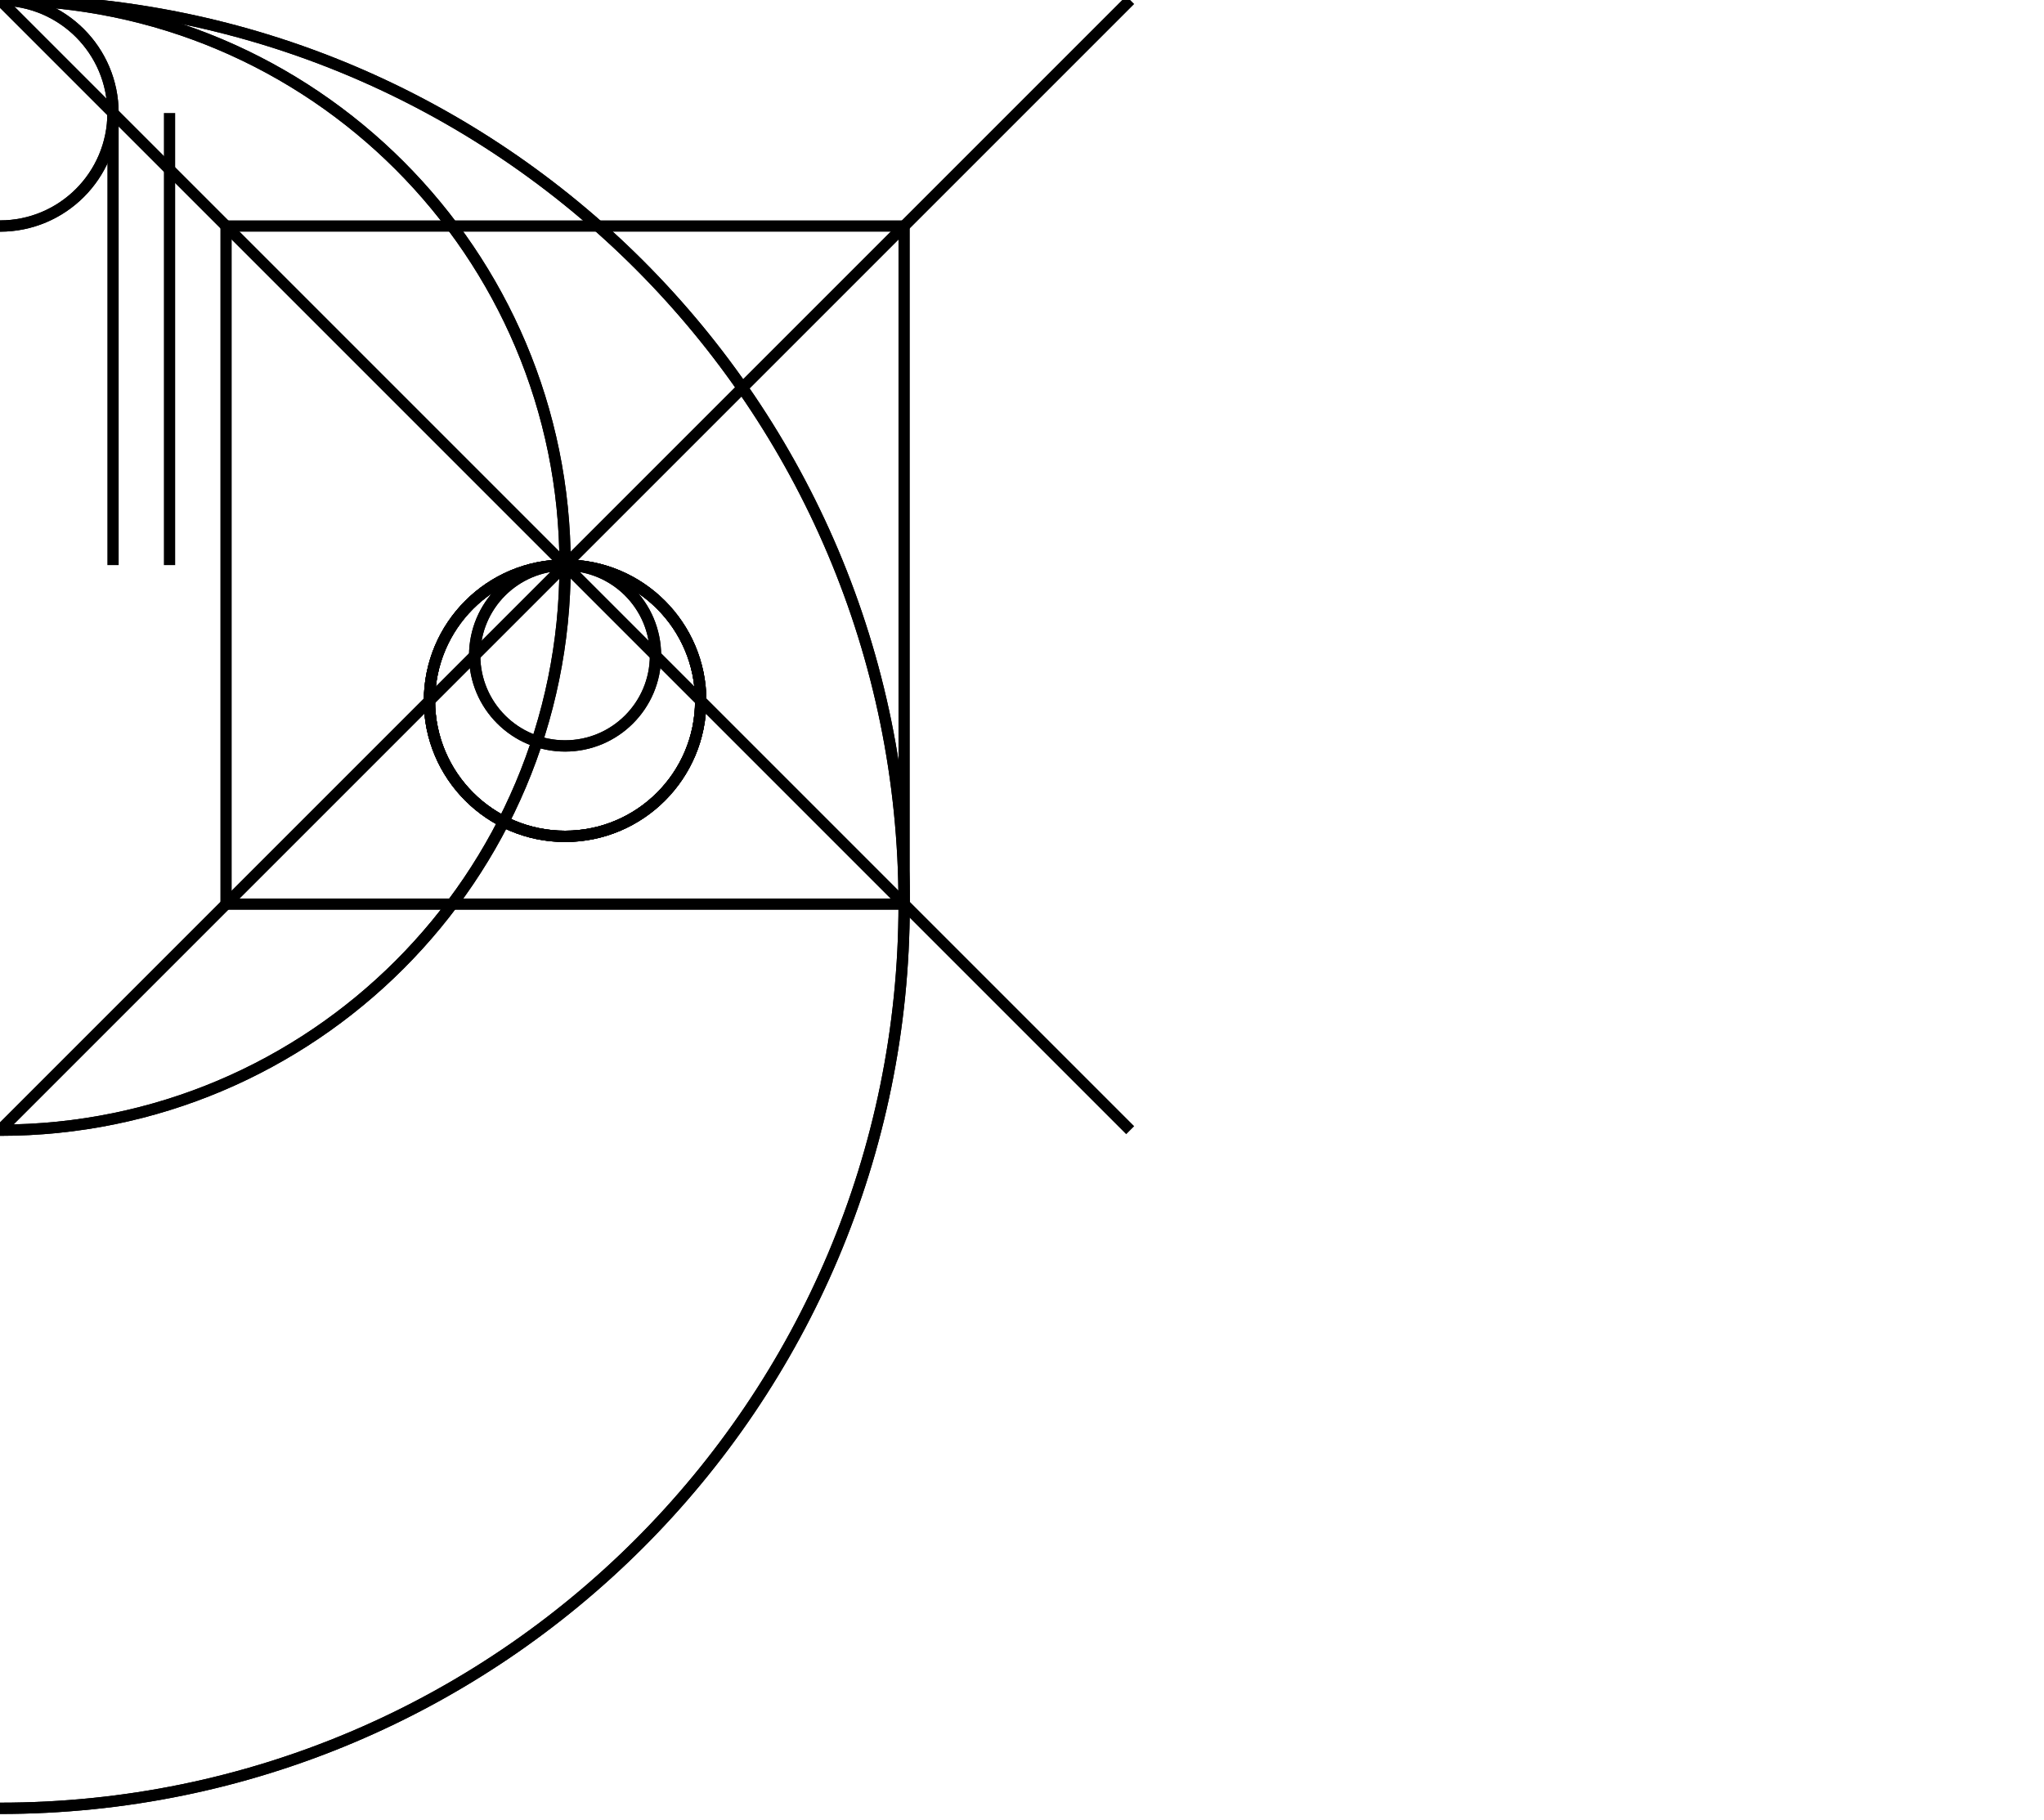
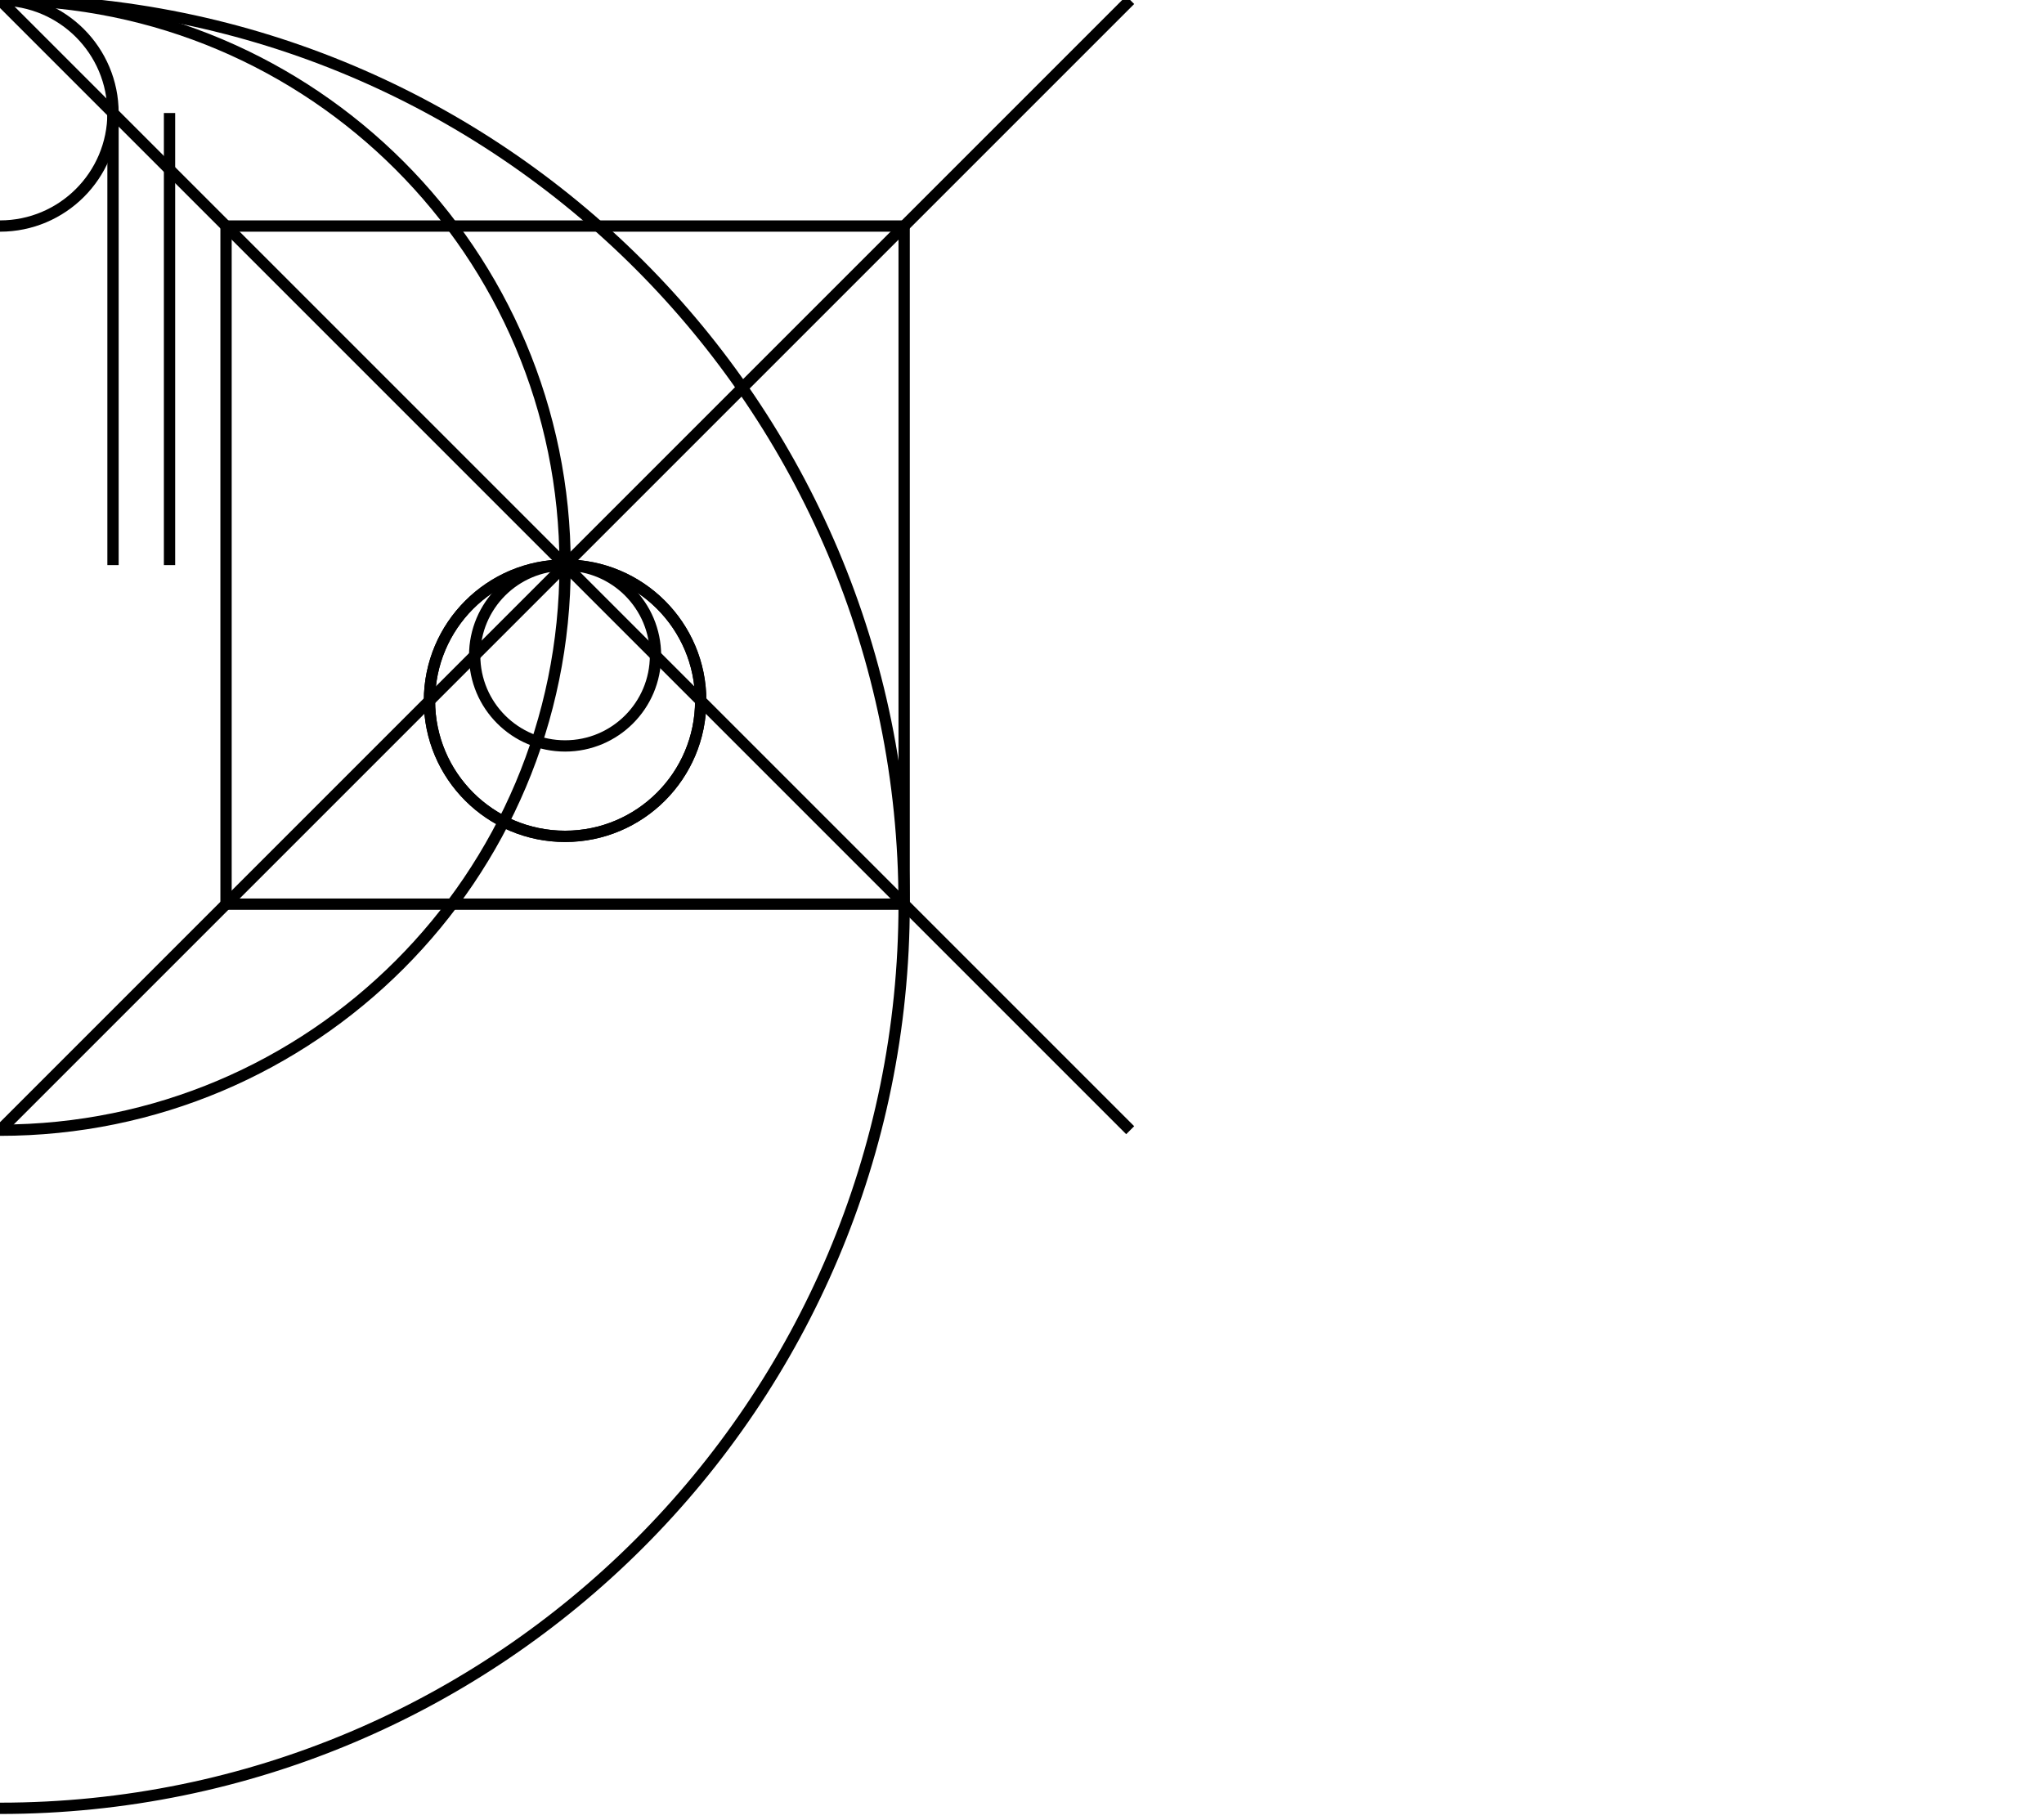
<svg width="100%" height="100%">
  <g transform="translate(0,0)">
    <line x1="0" y1="0" x2="100" y2="100" stroke="black" stroke-width="1px" />
    <line x1="0" y1="100" x2="100" y2="0" stroke="black" stroke-width="1px" />
    <circle cx="50" cy="62" r="12" stroke="black" fill="rgb(255,255,255)" fill-opacity="0.0" stroke-width="1px" />
    <circle cx="50" cy="62" r="12" stroke="black" fill="rgb(255,255,255)" fill-opacity="0.0" stroke-width="1px" />
-     <circle cx="50" cy="62" r="12" stroke="black" fill="rgb(255,255,255)" fill-opacity="0.0" stroke-width="1px" />
-     <circle cx="50" cy="62" r="12" stroke="black" fill="rgb(255,255,255)" fill-opacity="0.0" stroke-width="1px" />
-     <circle cx="50" cy="58" r="8" stroke="black" fill="rgb(255,255,255)" fill-opacity="0.0" stroke-width="1px" />
    <circle cx="50" cy="58" r="8" stroke="black" fill="rgb(255,255,255)" fill-opacity="0.0" stroke-width="1px" />
    <line x1="20" y1="20" x2="80" y2="20" stroke="black" stroke-width="1px" />
    <line x1="80" y1="20" x2="80" y2="80" stroke="black" stroke-width="1px" />
    <line x1="80" y1="80" x2="20" y2="80" stroke="black" stroke-width="1px" />
    <line x1="20" y1="80" x2="20" y2="20" stroke="black" stroke-width="1px" />
    <line x1="10" y1="10" x2="10" y2="50" stroke="black" stroke-width="1px" />
    <line x1="15" y1="10" x2="15" y2="50" stroke="black" stroke-width="1px" />
    <circle cx="0" cy="50" r="50" stroke="black" fill="rgb(255,255,255)" fill-opacity="0.0" stroke-width="1px" />
-     <circle cx="0" cy="50" r="50" stroke="black" fill="rgb(255,255,255)" fill-opacity="0.0" stroke-width="1px" />
    <circle cx="0" cy="10" r="10" stroke="black" fill="rgb(255,255,255)" fill-opacity="0.0" stroke-width="1px" />
-     <circle cx="0" cy="10" r="10" stroke="black" fill="rgb(255,255,255)" fill-opacity="0.0" stroke-width="1px" />
-     <circle cx="0" cy="80" r="80" stroke="black" fill="rgb(255,255,255)" fill-opacity="0.0" stroke-width="1px" />
    <circle cx="0" cy="80" r="80" stroke="black" fill="rgb(255,255,255)" fill-opacity="0.0" stroke-width="1px" />
  </g>
</svg>
